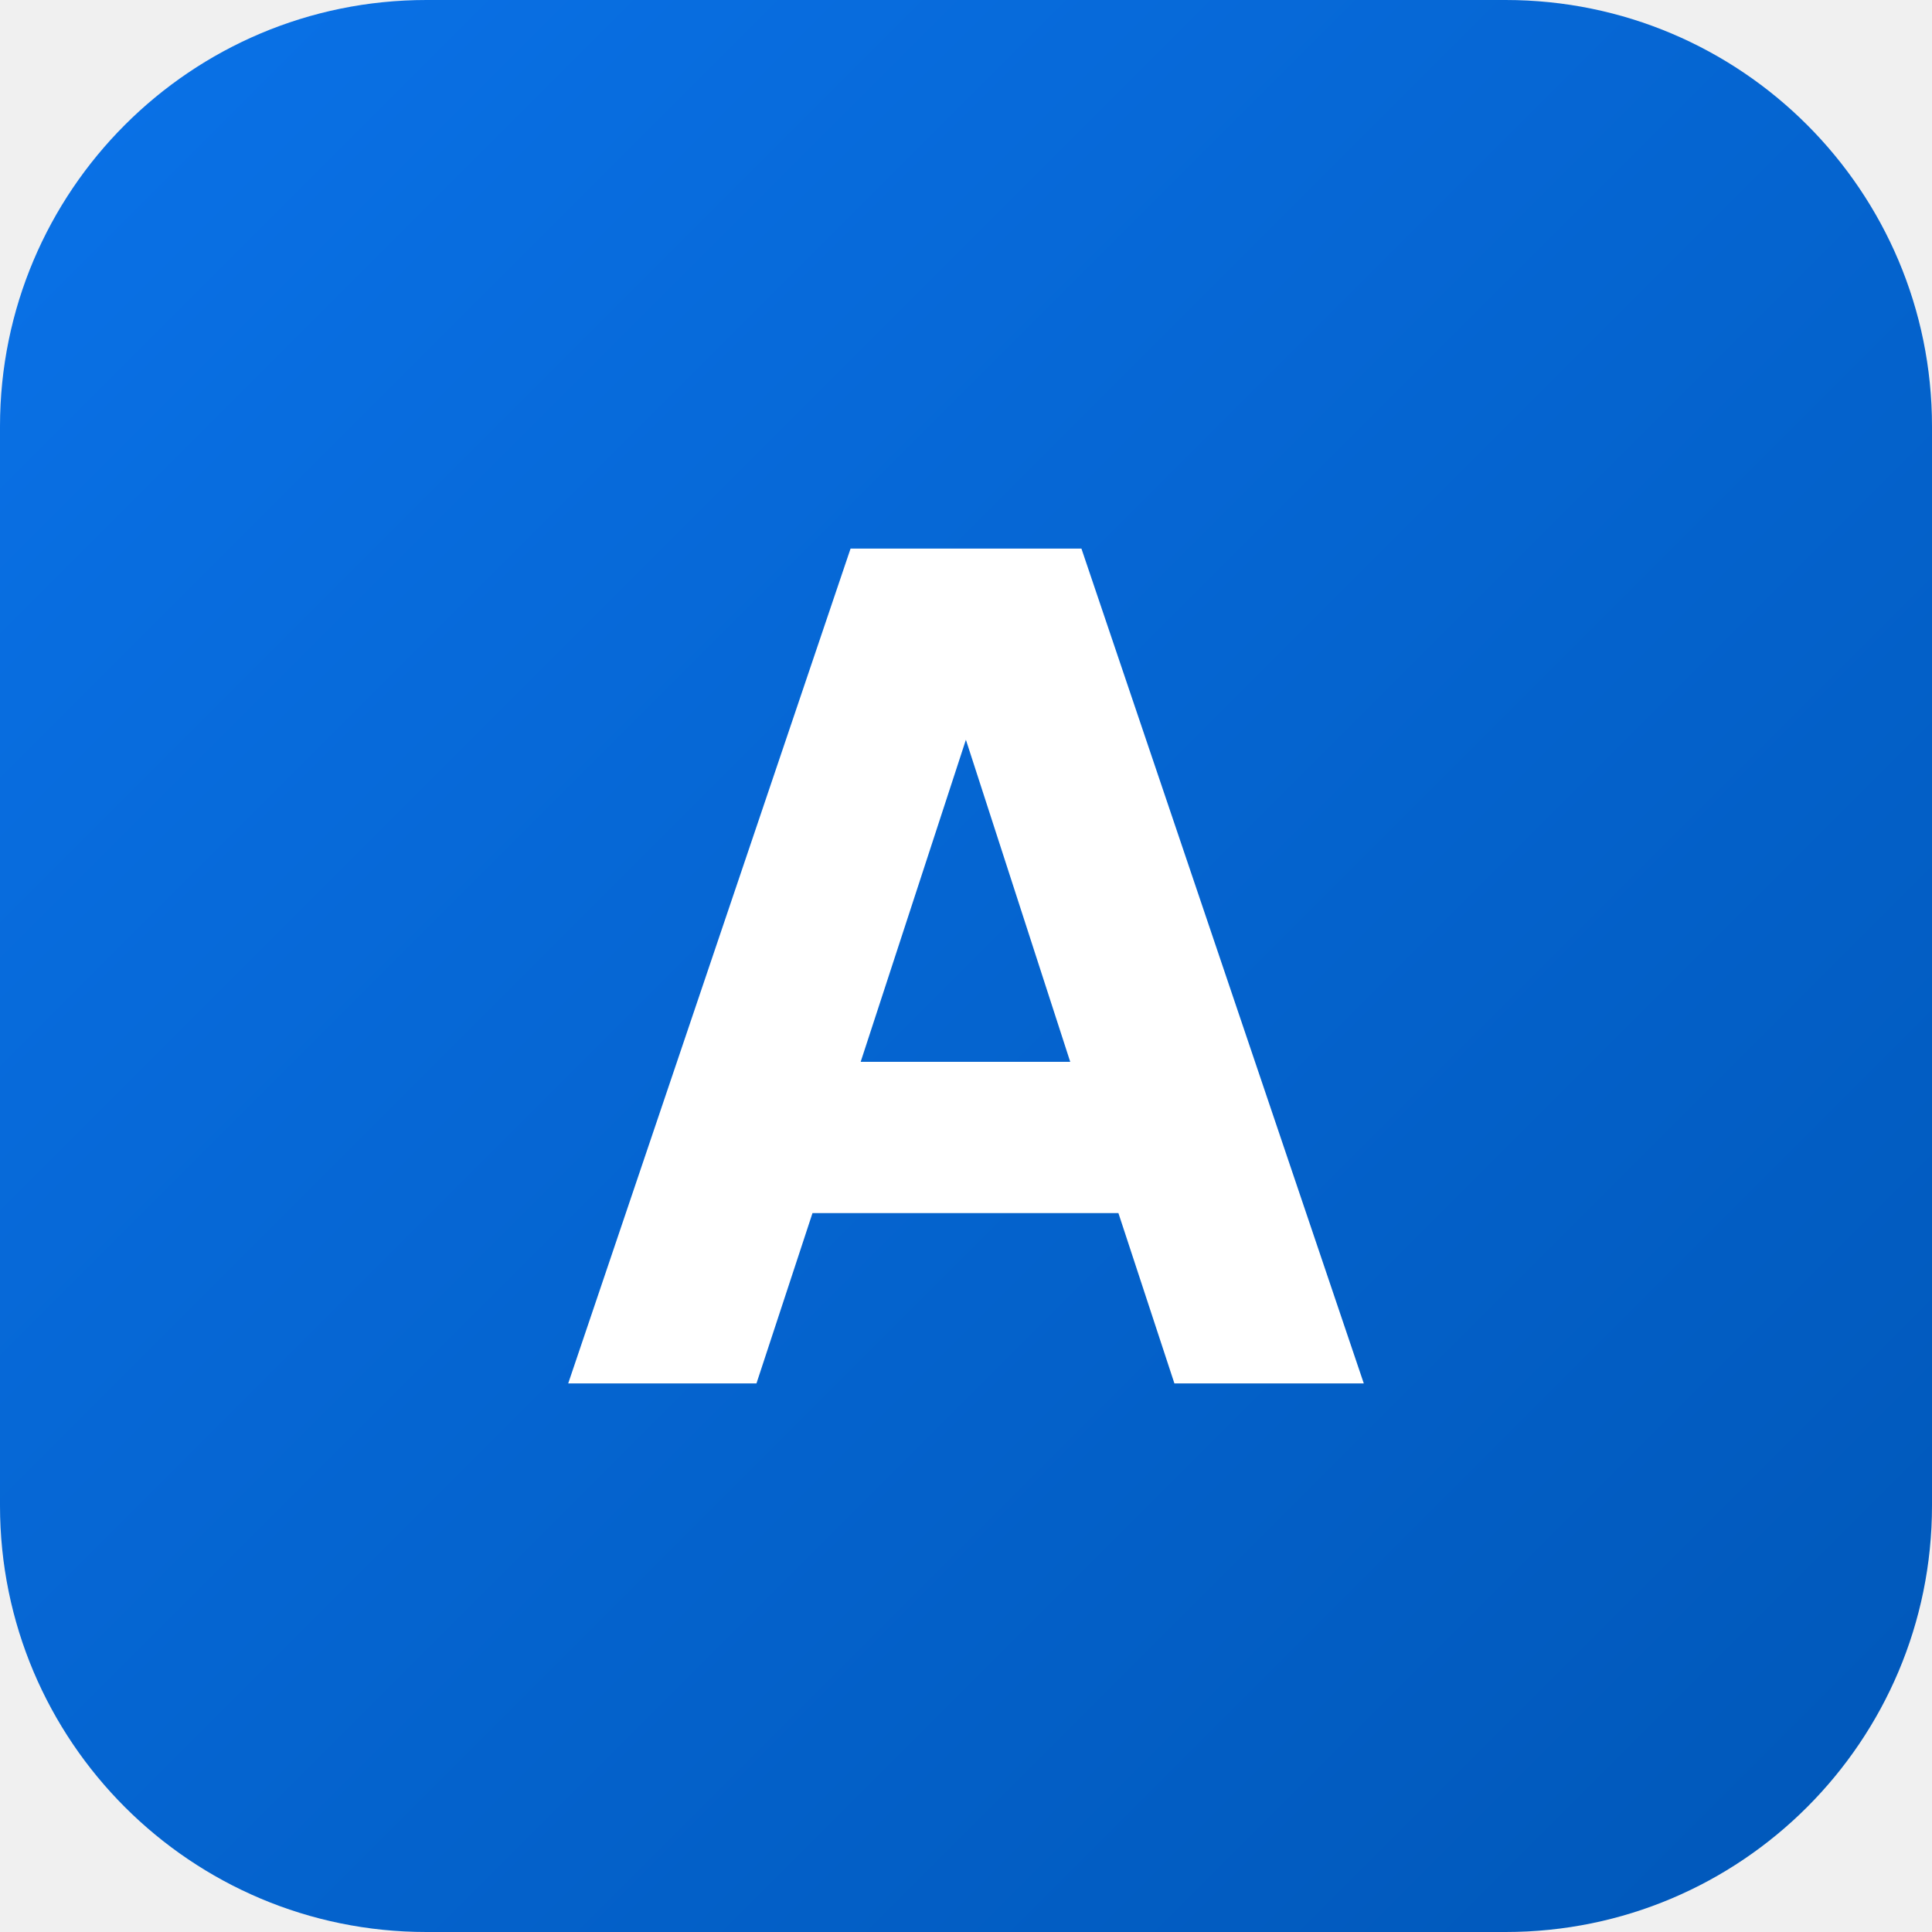
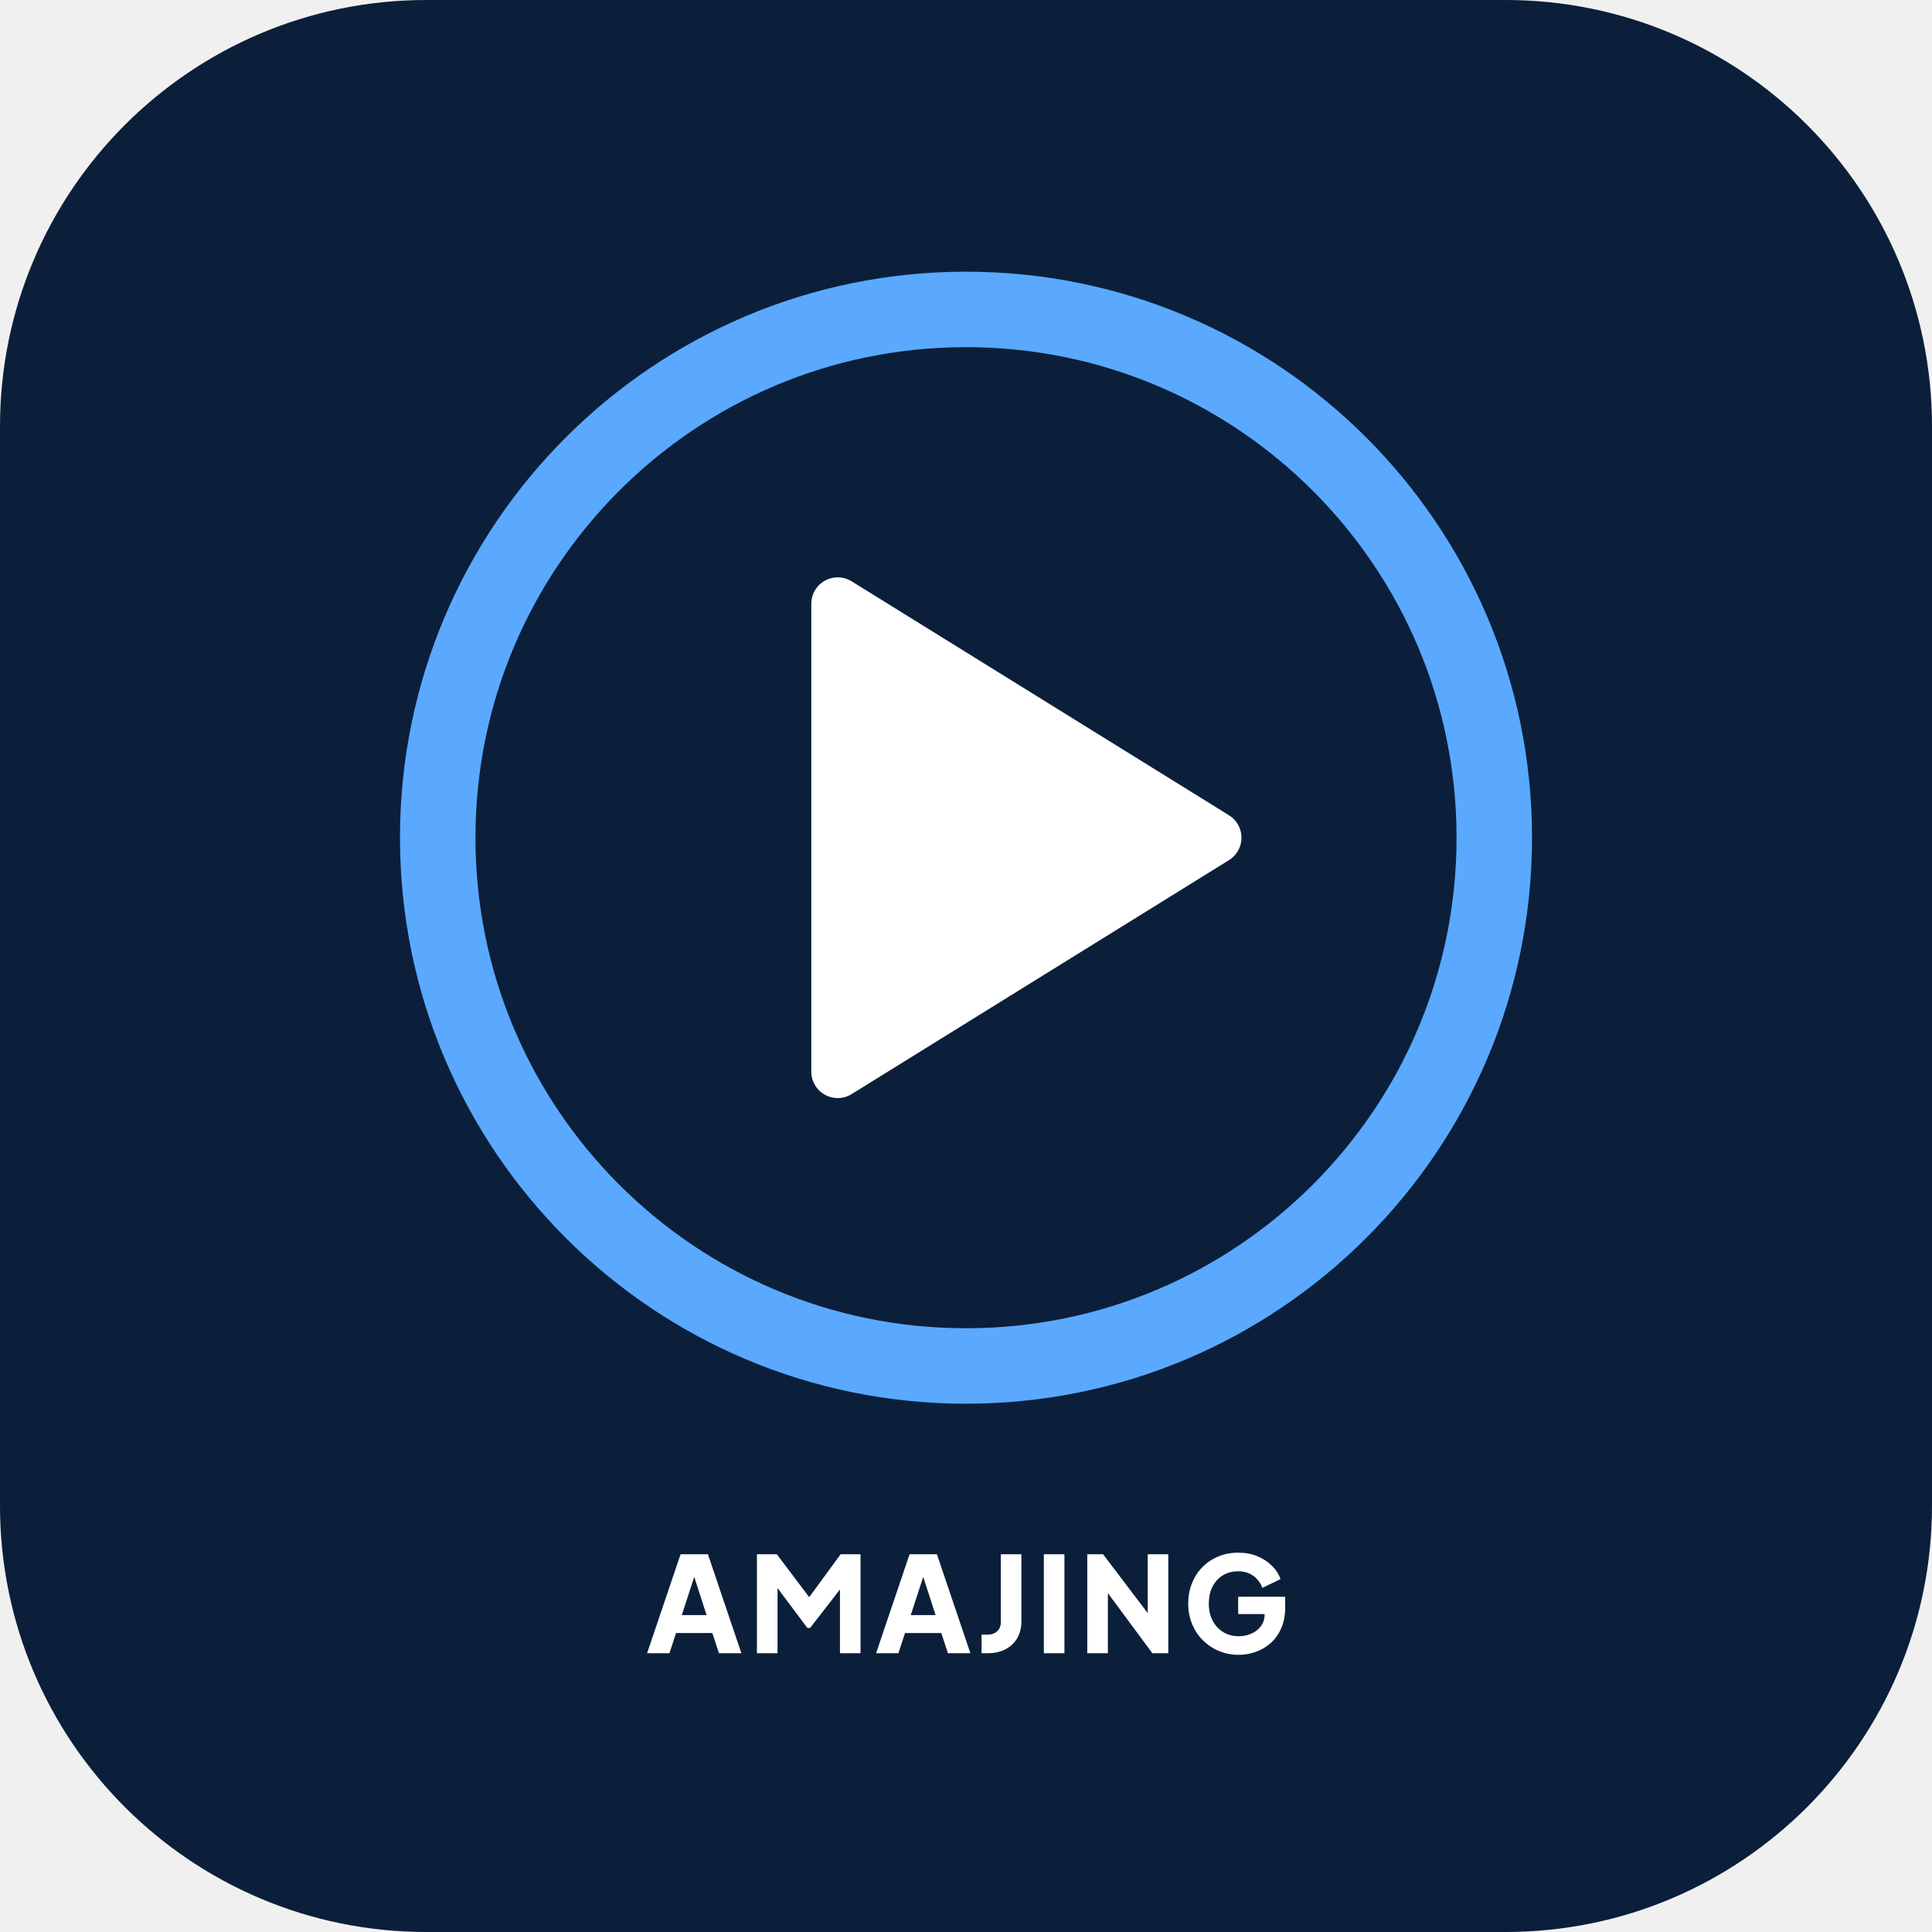
- <svg xmlns="http://www.w3.org/2000/svg" viewBox="0 0 512 512" width="512" height="512" role="img" aria-label="Amajing Labs">
-   <defs>
-     <linearGradient id="g" x1="0" y1="0" x2="1" y2="1">
-       <stop offset="0" stop-color="#0A72E8" />
-       <stop offset="1" stop-color="#0057B8" />
-     </linearGradient>
-   </defs>
-   <rect width="512" height="512" rx="113" fill="url(#g)" />
-   <path d="M150.58 366.62 225.41 145.38H286.59L361.42 366.62H311.23L296.39 321.48H215.32L200.47 366.62ZM228.09 281.39H283.62L249.76 176.86H262.24Z" fill="#FFFFFF" />
+ <svg xmlns="http://www.w3.org/2000/svg" viewBox="0 0 512 512" width="512" height="512" role="img" aria-label="Pemutar Media - Amajing Labs">
+   <rect width="512" height="512" rx="113" fill="#0B1F3A" />
+   <circle cx="256" cy="222" r="140" fill="none" stroke="#5AA9FF" stroke-width="20" />
+   <path d="M222 160 L222 284 L322 222 Z" fill="#FFFFFF" stroke="#FFFFFF" stroke-width="14" stroke-linejoin="round" />
+   <path d="M24.7 71.68 40.83 24H54.02L70.14 71.68H59.33L56.13 61.95H38.66L35.46 71.68ZM41.41 53.31H53.38L46.08 30.78H48.77ZM77.63 71.68V24H87.23L105.09 47.68H100.61L117.95 24H127.55V71.68H117.63V34.94L121.6 35.84L103.23 59.52H101.95L84.22 35.84L87.55 34.94V71.68ZM135.04 71.68 151.17 24H164.35L180.48 71.68H169.66L166.46 61.95H148.99L145.79 71.68ZM151.74 53.31H163.71L156.42 30.78H159.1ZM185.86 71.68V62.72H188.74Q191.62 62.72 193.38 61.09Q195.14 59.46 195.14 56.77V24H205.06V56.32Q205.06 60.93 203.07 64.38Q201.09 67.84 197.41 69.76Q193.73 71.68 188.74 71.68ZM215.87 71.68V24H225.79V71.68ZM236.8 71.68V24H244.42L270.02 57.73L265.92 58.69V24H275.84V71.68H268.16L243.01 37.7L246.72 36.74V71.68ZM309.76 72.45Q304.64 72.45 300.22 70.59Q295.81 68.74 292.48 65.41Q289.15 62.08 287.3 57.6Q285.44 53.12 285.44 47.81Q285.44 42.5 287.23 37.98Q289.02 33.47 292.29 30.18Q295.55 26.88 299.94 25.06Q304.32 23.23 309.5 23.23Q314.69 23.23 318.82 24.96Q322.94 26.69 325.82 29.57Q328.7 32.45 329.92 35.97L321.15 40.19Q319.94 36.74 316.9 34.46Q313.86 32.19 309.5 32.19Q305.28 32.19 302.08 34.18Q298.88 36.16 297.12 39.65Q295.36 43.14 295.36 47.81Q295.36 52.48 297.22 56Q299.07 59.52 302.3 61.5Q305.54 63.49 309.76 63.49Q313.02 63.49 315.87 62.24Q318.72 60.99 320.48 58.62Q322.24 56.26 322.24 52.93V48.96L326.78 52.8H309.5V44.48H332.16V49.54Q332.16 55.36 330.24 59.68Q328.32 64 325.09 66.85Q321.86 69.7 317.86 71.07Q313.86 72.45 309.76 72.45Z" fill="#FFFFFF" transform="translate(157.9 398.7) scale(.55)" />
</svg>
